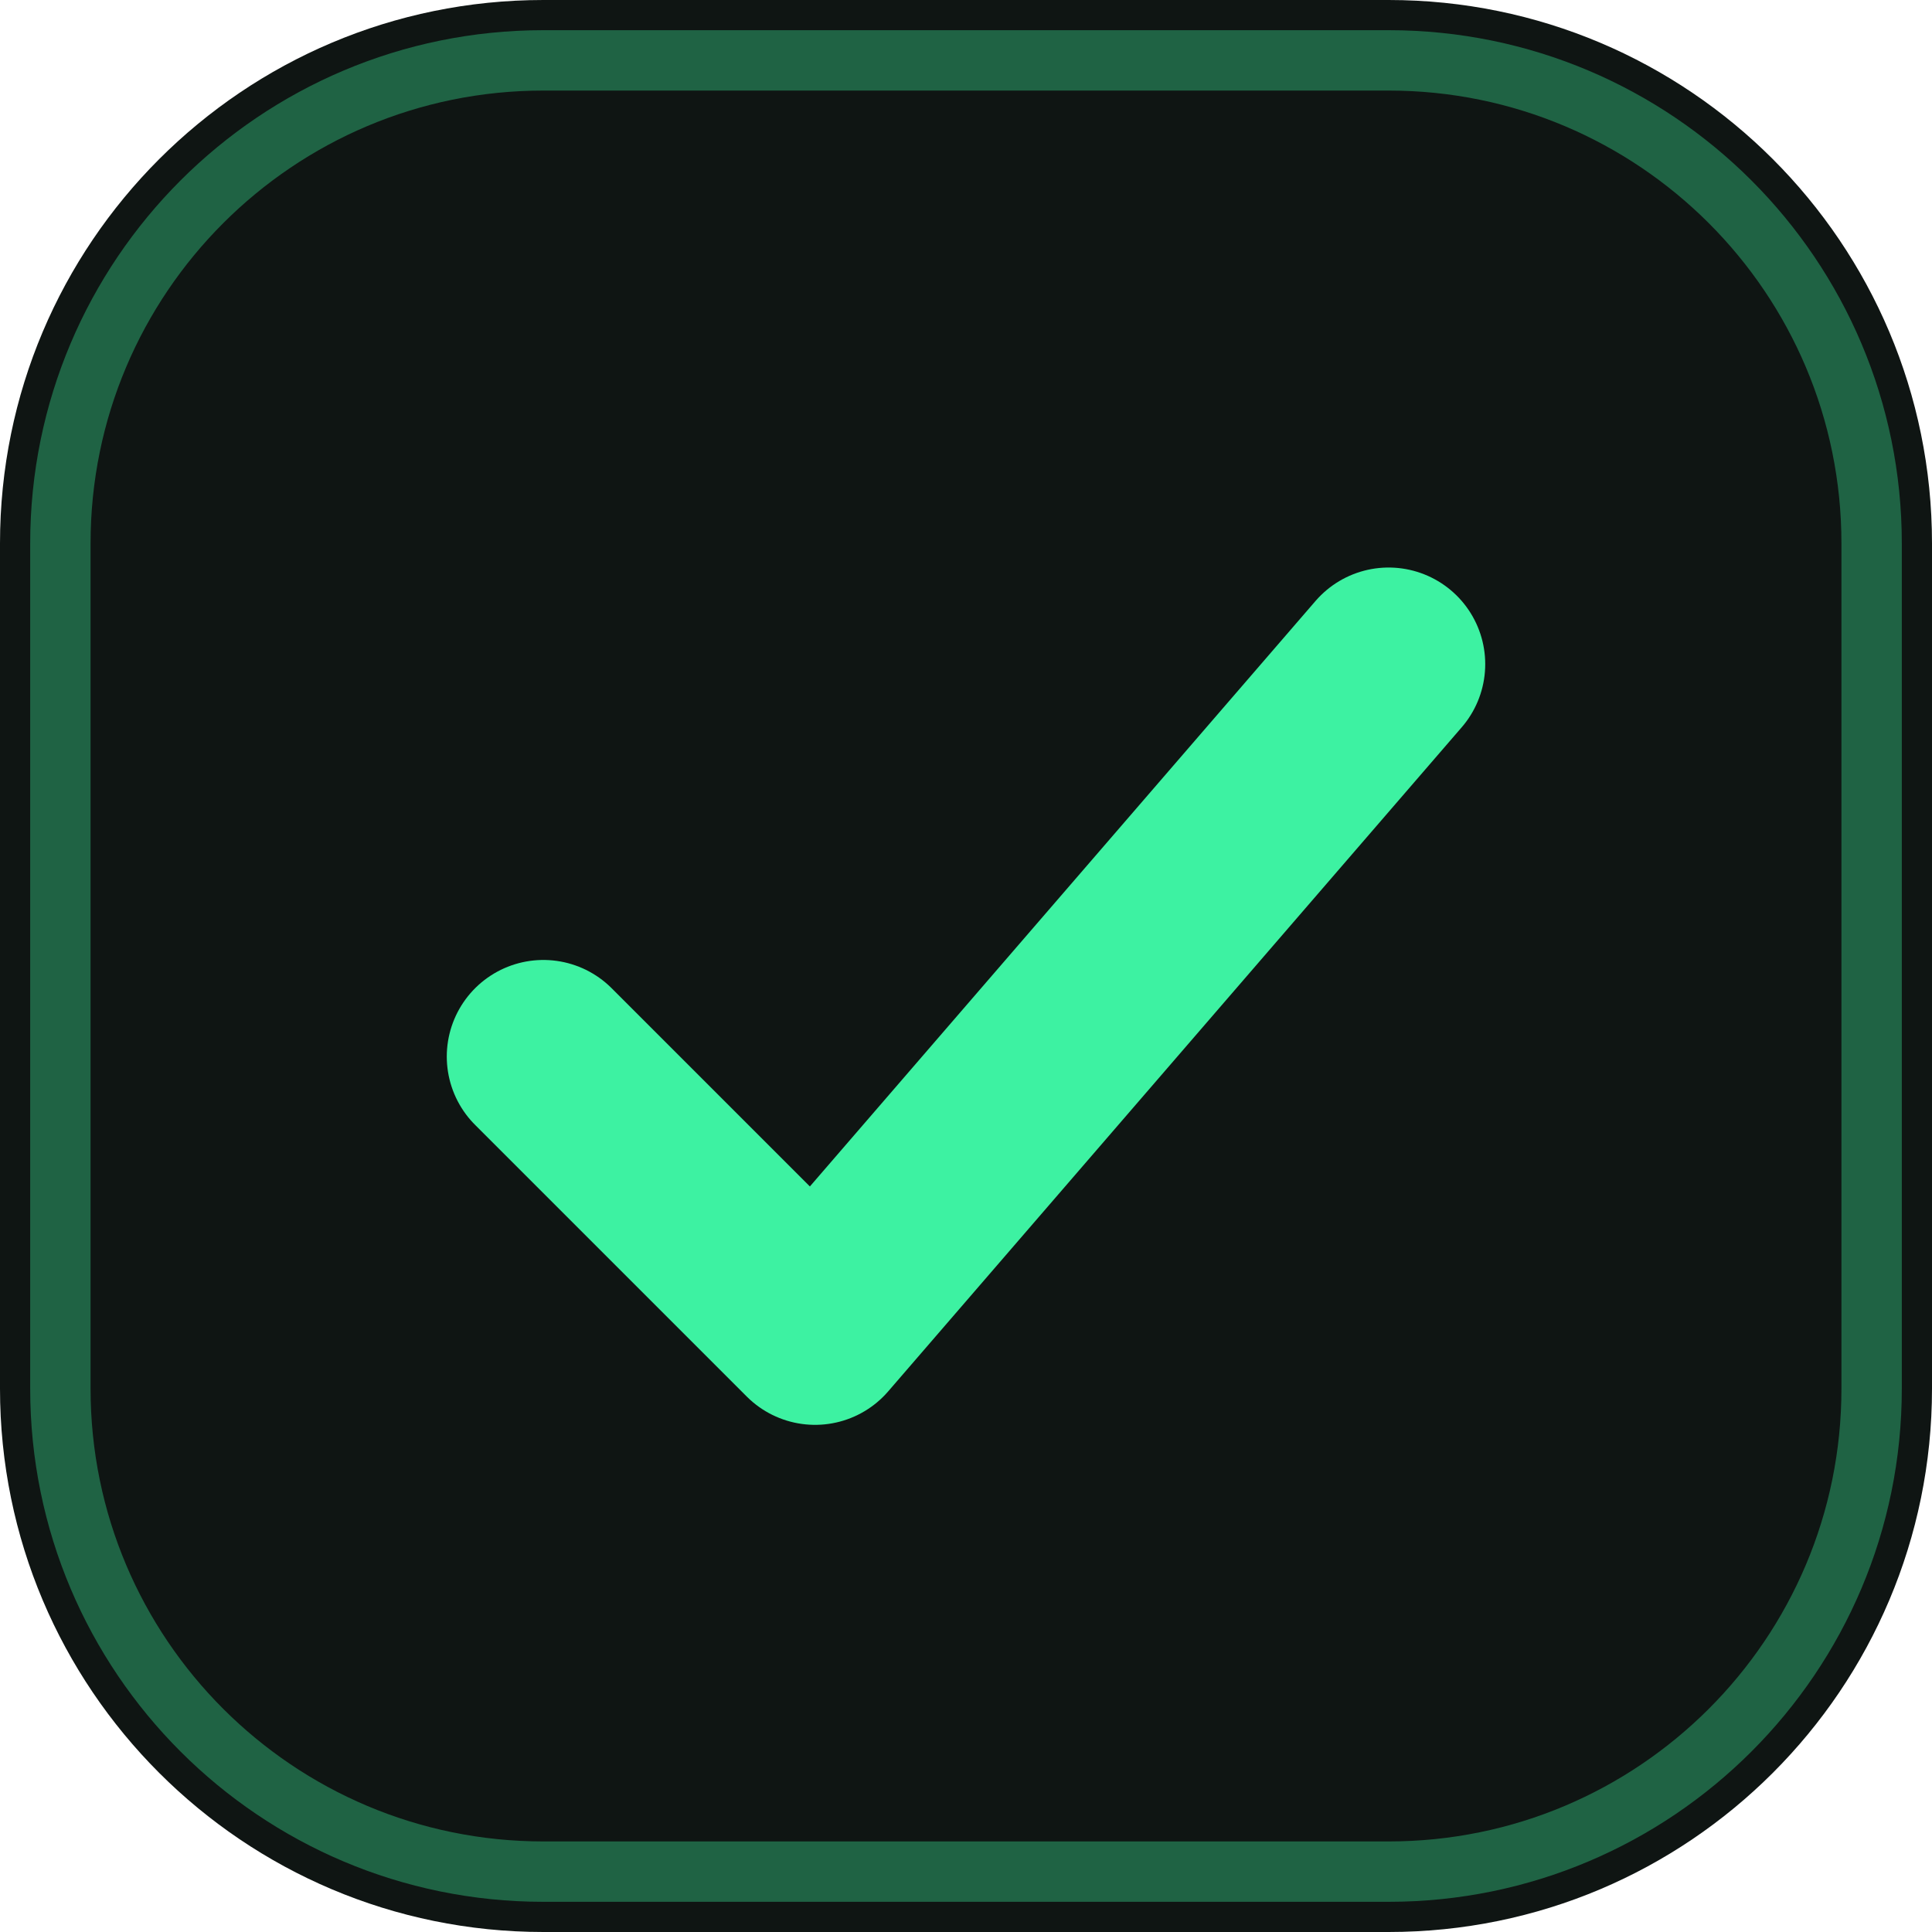
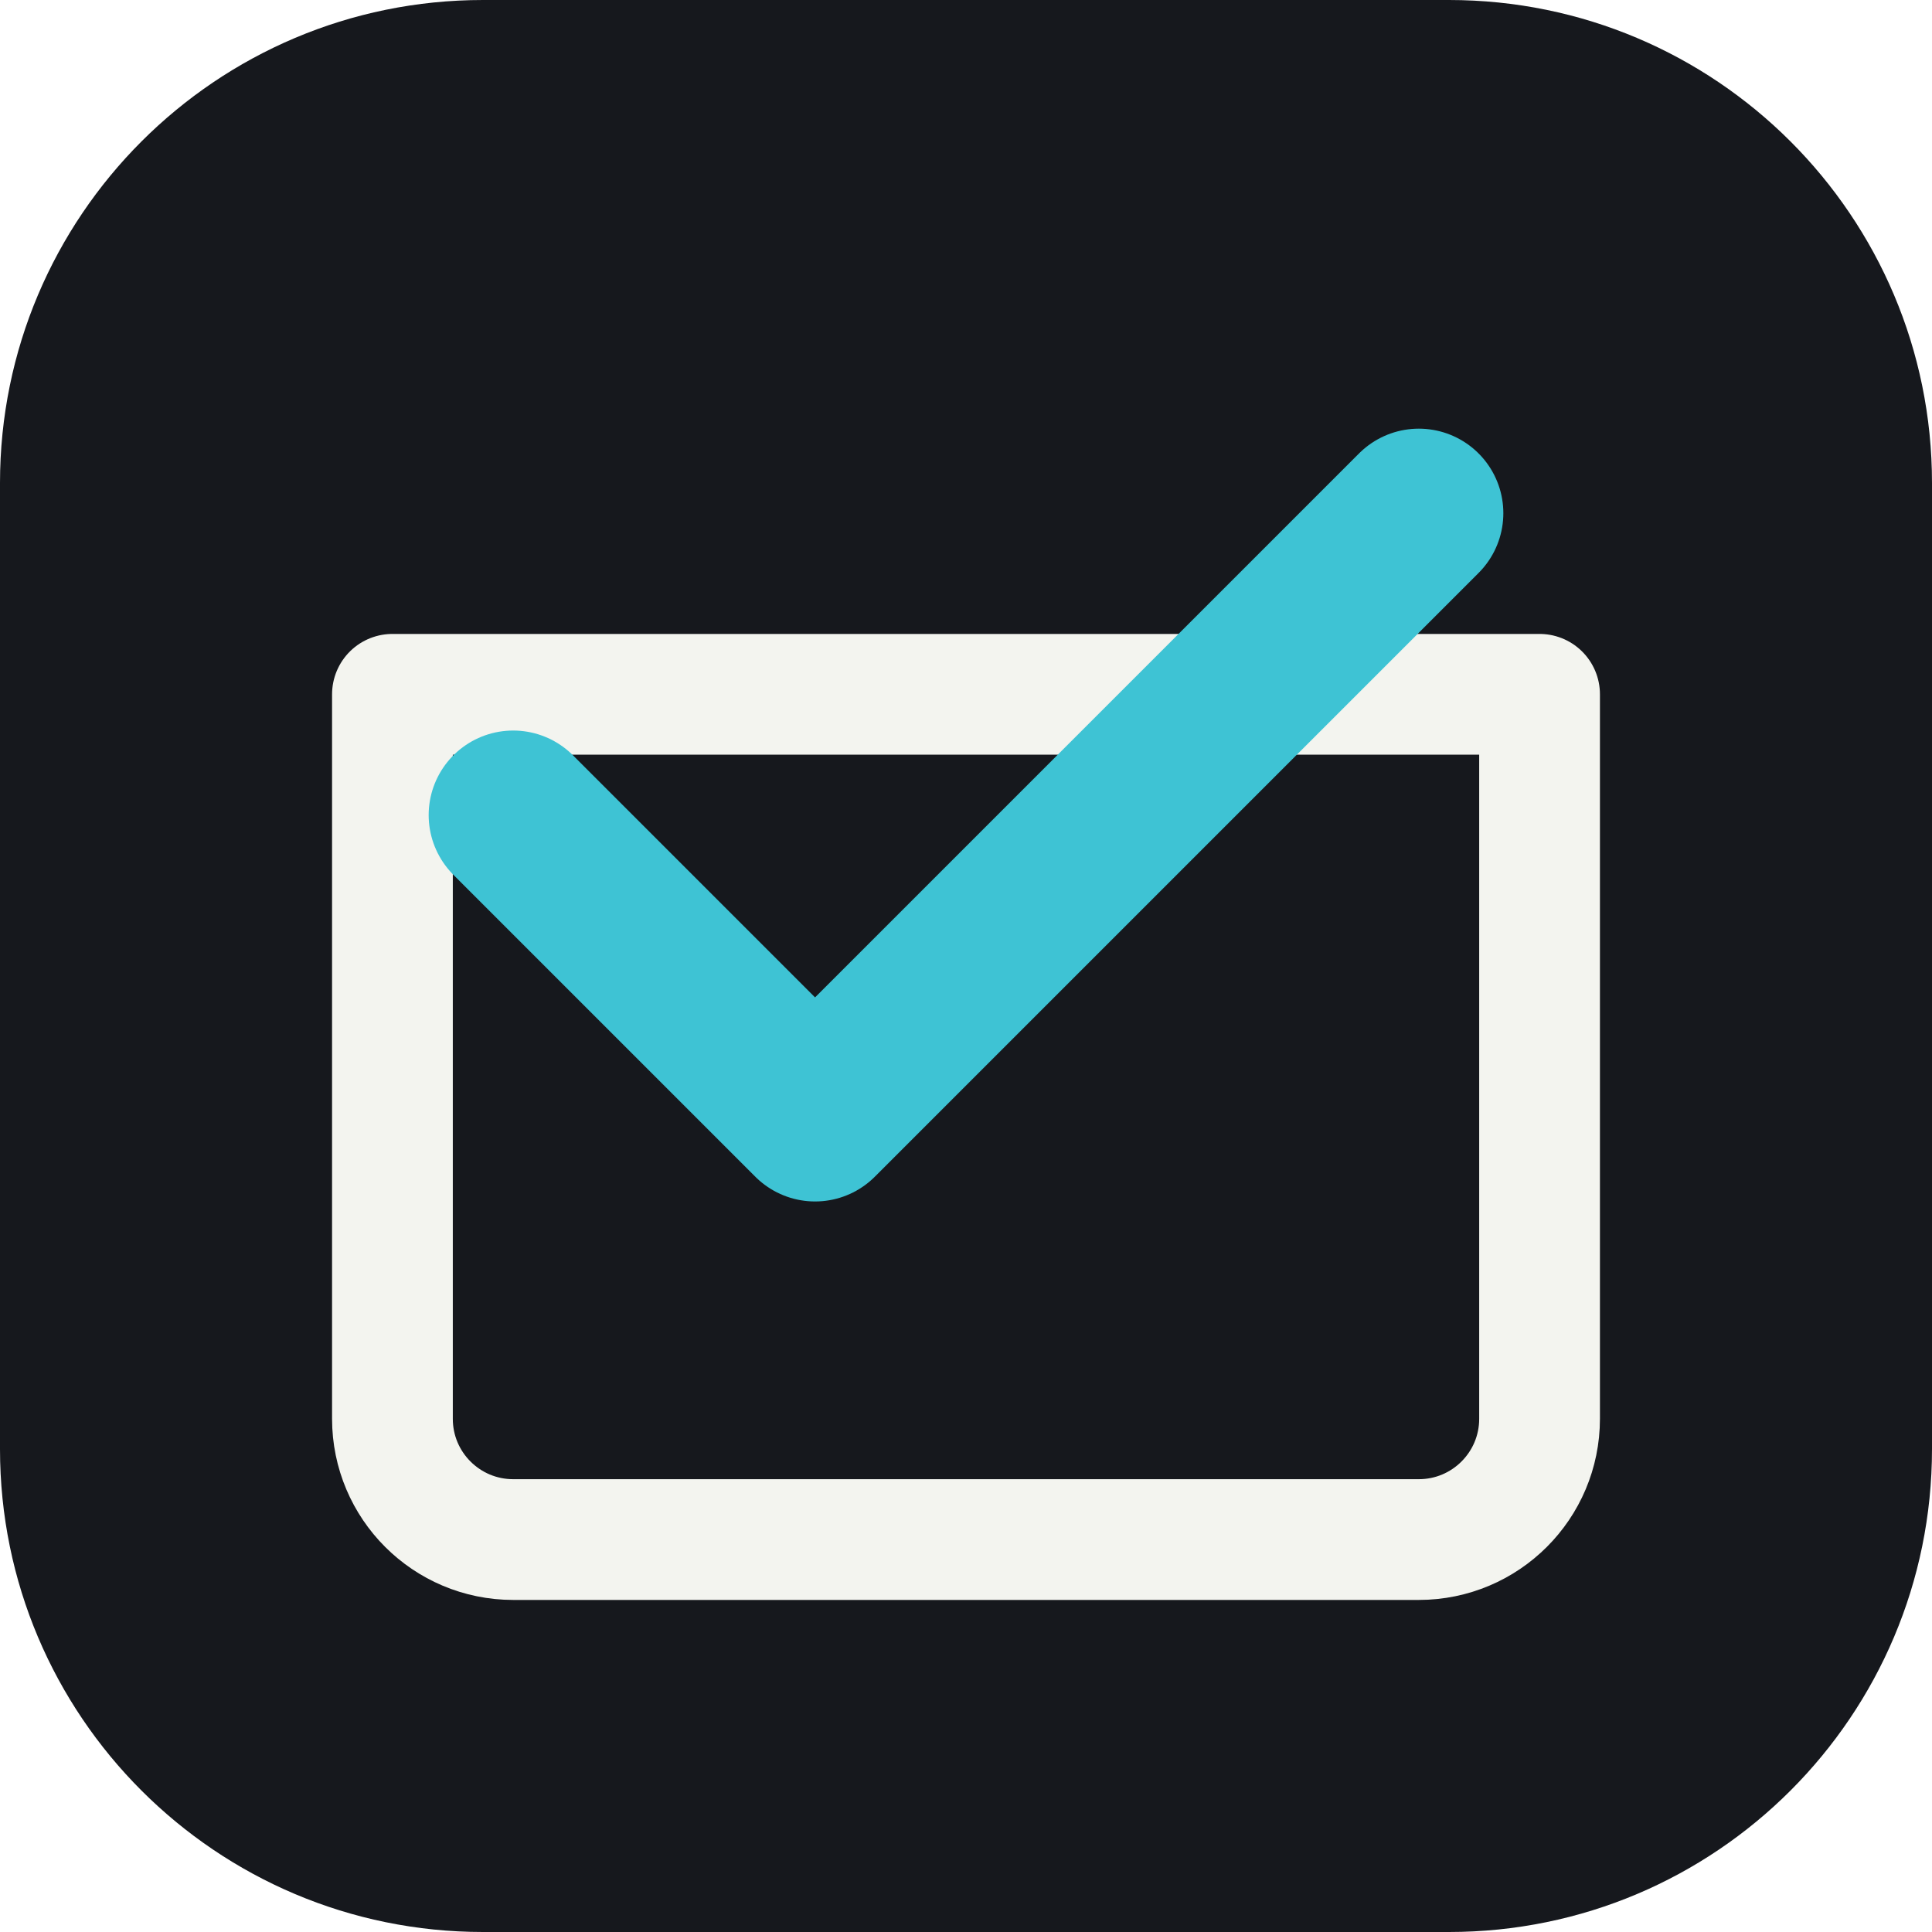
<svg xmlns="http://www.w3.org/2000/svg" viewBox="0 0 32 32">
-   <rect width="32" height="32" rx="9" fill="#0f1513" />
-   <rect x="1" y="1" width="30" height="30" rx="8" fill="none" stroke="#3df2a2" stroke-opacity=".35" />
-   <path d="M9 17.5l4.5 4.5L23 11" fill="none" stroke="#3df2a2" stroke-width="3.2" stroke-linecap="round" stroke-linejoin="round" />
+   <rect width="32" height="32" rx="8" fill="#16181d" />
+   <path d="M6.5 11.5h19v12a2 2 0 0 1-2 2h-15a2 2 0 0 1-2-2z" fill="none" stroke="#f3f4ef" stroke-width="2" stroke-linejoin="round" />
+   <path d="M8.5 13.5l5 5 10-10" fill="none" stroke="#3ec3d4" stroke-width="2.8" stroke-linecap="round" stroke-linejoin="round" />
</svg>
